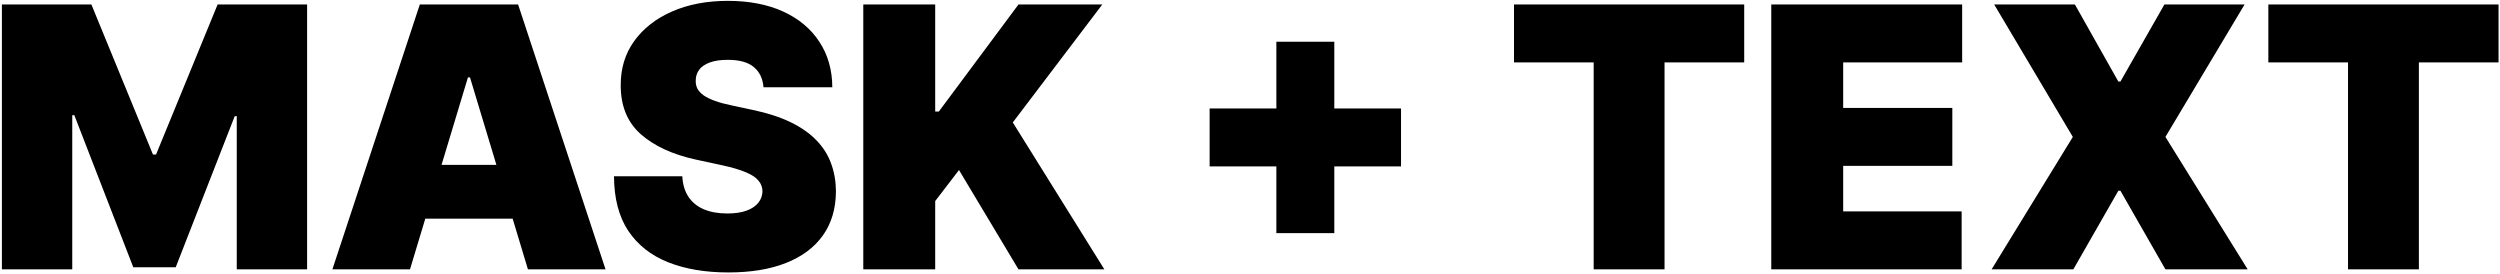
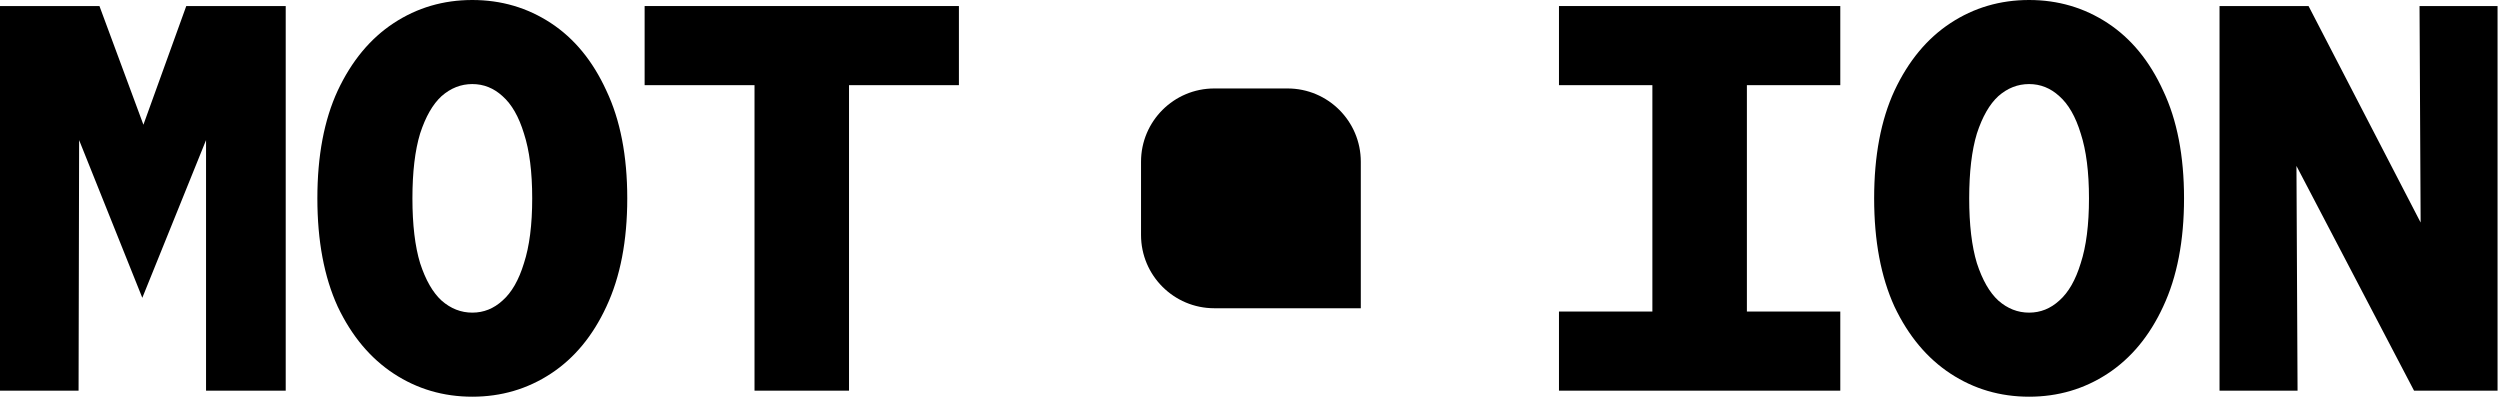
- <svg xmlns="http://www.w3.org/2000/svg" width="659" height="72" viewBox="0 0 659 72" fill="none">
-   <path d="M0.5 1.182H24.091L40.318 40.727H41.136L57.364 1.182H80.954V71H62.409V30.636H61.864L46.318 70.454H35.136L19.591 30.364H19.046V71H0.5V1.182ZM108.074 71H87.619L110.665 1.182H136.574L159.619 71H139.165L123.892 20.409H123.347L108.074 71ZM104.256 43.455H142.71V57.636H104.256V43.455ZM201.261 23C201.08 20.727 200.227 18.954 198.705 17.682C197.205 16.409 194.92 15.773 191.852 15.773C189.898 15.773 188.295 16.011 187.045 16.489C185.818 16.943 184.909 17.568 184.318 18.364C183.727 19.159 183.42 20.068 183.398 21.091C183.352 21.932 183.5 22.693 183.841 23.375C184.205 24.034 184.773 24.636 185.545 25.182C186.318 25.704 187.307 26.182 188.511 26.614C189.716 27.046 191.148 27.432 192.807 27.773L198.534 29C202.398 29.818 205.705 30.898 208.455 32.239C211.205 33.58 213.455 35.159 215.205 36.977C216.955 38.773 218.239 40.795 219.057 43.045C219.898 45.295 220.33 47.75 220.352 50.409C220.33 55 219.182 58.886 216.909 62.068C214.636 65.25 211.386 67.671 207.159 69.329C202.955 70.989 197.898 71.818 191.989 71.818C185.92 71.818 180.625 70.921 176.102 69.125C171.602 67.329 168.102 64.568 165.602 60.841C163.125 57.091 161.875 52.295 161.852 46.455H179.852C179.966 48.591 180.5 50.386 181.455 51.841C182.409 53.295 183.75 54.398 185.477 55.148C187.227 55.898 189.307 56.273 191.716 56.273C193.739 56.273 195.432 56.023 196.795 55.523C198.159 55.023 199.193 54.33 199.898 53.443C200.602 52.557 200.966 51.545 200.989 50.409C200.966 49.341 200.614 48.409 199.932 47.614C199.273 46.795 198.182 46.068 196.659 45.432C195.136 44.773 193.08 44.159 190.489 43.591L183.534 42.091C177.352 40.75 172.477 38.511 168.909 35.375C165.364 32.216 163.602 27.909 163.625 22.454C163.602 18.023 164.784 14.148 167.17 10.829C169.58 7.489 172.909 4.886 177.159 3.023C181.432 1.159 186.33 0.227 191.852 0.227C197.489 0.227 202.364 1.17 206.477 3.057C210.591 4.943 213.761 7.602 215.989 11.034C218.239 14.443 219.375 18.432 219.398 23H201.261ZM227.562 71V1.182H246.517V29.409H247.472L268.472 1.182H290.562L266.972 32.273L291.108 71H268.472L252.79 44.818L246.517 53V71H227.562ZM336.449 61.455V11H351.722V61.455H336.449ZM318.858 43.864V28.591H369.312V43.864H318.858ZM399.091 16.454V1.182H459.773V16.454H438.773V71H420.091V16.454H399.091ZM466.906 71V1.182H517.224V16.454H485.861V28.454H514.634V43.727H485.861V55.727H517.088V71H466.906ZM546.943 1.182L558.398 21.5H558.943L570.534 1.182H591.67L570.807 36.091L592.489 71H570.807L558.943 50.273H558.398L546.534 71H524.989L546.398 36.091L525.67 1.182H546.943ZM597.935 16.454V1.182H658.616V16.454H637.616V71H618.935V16.454H597.935Z" fill="black" />
+ <svg xmlns="http://www.w3.org/2000/svg" width="546" height="87" viewBox="0 0 546 87" fill="none">
+   <path d="M0 85.32V1.32H21.72L31.32 27.24L40.68 1.32H62.4V85.32H45V30.6L31.08 65.04L17.28 30.6L17.16 85.32H0Z" fill="black" />
+   <path d="M103.153 86.64C96.833 86.64 91.113 84.96 85.993 81.6C80.873 78.24 76.793 73.36 73.753 66.96C70.793 60.48 69.313 52.6 69.313 43.32C69.313 34.04 70.793 26.2 73.753 19.8C76.793 13.32 80.873 8.4 85.993 5.04C91.113 1.68 96.833 0 103.153 0C109.473 0 115.193 1.68 120.313 5.04C125.433 8.4 129.473 13.32 132.433 19.8C135.473 26.2 136.993 34.04 136.993 43.32C136.993 52.6 135.473 60.48 132.433 66.96C129.473 73.36 125.433 78.24 120.313 81.6C115.193 84.96 109.473 86.64 103.153 86.64ZM103.153 68.28C105.633 68.28 107.833 67.4 109.753 65.64C111.753 63.88 113.313 61.16 114.433 57.48C115.633 53.8 116.233 49.08 116.233 43.32C116.233 37.56 115.633 32.84 114.433 29.16C113.313 25.48 111.753 22.76 109.753 21C107.833 19.24 105.633 18.36 103.153 18.36C100.673 18.36 98.433 19.24 96.433 21C94.513 22.76 92.953 25.48 91.753 29.16C90.633 32.84 90.073 37.56 90.073 43.32C90.073 49.08 90.633 53.8 91.753 57.48C92.953 61.16 94.513 63.88 96.433 65.64C98.433 67.4 100.673 68.28 103.153 68.28Z" fill="black" />
+   <path d="M164.786 85.32V18.6H140.786V1.32H209.426V18.6H185.426V85.32H164.786Z" fill="black" />
+   <path d="M340.48 85.32V68.04H360.88V18.6H340.48V1.32H401.92V18.6H381.52V68.04H401.92V85.32H340.48Z" fill="black" />
+   <path d="M443.153 86.64C436.833 86.64 431.113 84.96 425.993 81.6C420.873 78.24 416.793 73.36 413.753 66.96C410.793 60.48 409.313 52.6 409.313 43.32C409.313 34.04 410.793 26.2 413.753 19.8C416.793 13.32 420.873 8.4 425.993 5.04C431.113 1.68 436.833 0 443.153 0C449.473 0 455.193 1.68 460.313 5.04C465.433 8.4 469.473 13.32 472.433 19.8C475.473 26.2 476.993 34.04 476.993 43.32C476.993 52.6 475.473 60.48 472.433 66.96C469.473 73.36 465.433 78.24 460.313 81.6C455.193 84.96 449.473 86.64 443.153 86.64ZM443.153 68.28C445.633 68.28 447.833 67.4 449.753 65.64C451.753 63.88 453.313 61.16 454.433 57.48C455.633 53.8 456.233 49.08 456.233 43.32C456.233 37.56 455.633 32.84 454.433 29.16C453.313 25.48 451.753 22.76 449.753 21C447.833 19.24 445.633 18.36 443.153 18.36C440.673 18.36 438.433 19.24 436.433 21C434.513 22.76 432.953 25.48 431.753 29.16C430.633 32.84 430.073 37.56 430.073 43.32C430.073 49.08 430.633 53.8 431.753 57.48C432.953 61.16 434.513 63.88 436.433 65.64C438.433 67.4 440.673 68.28 443.153 68.28Z" fill="black" />
+   <path d="M484.746 85.32V1.32H504.186L528.666 48.6L528.426 1.32H545.466V85.32H527.226L501.546 36.24L501.786 85.32H484.746Z" fill="black" />
+   <path d="M249.2 35.32C249.2 26.483 256.363 19.32 265.2 19.32H281.2C290.037 19.32 297.2 26.483 297.2 35.32V67.32H265.2C256.363 67.32 249.2 60.157 249.2 51.32V35.32Z" fill="black" />
</svg>
